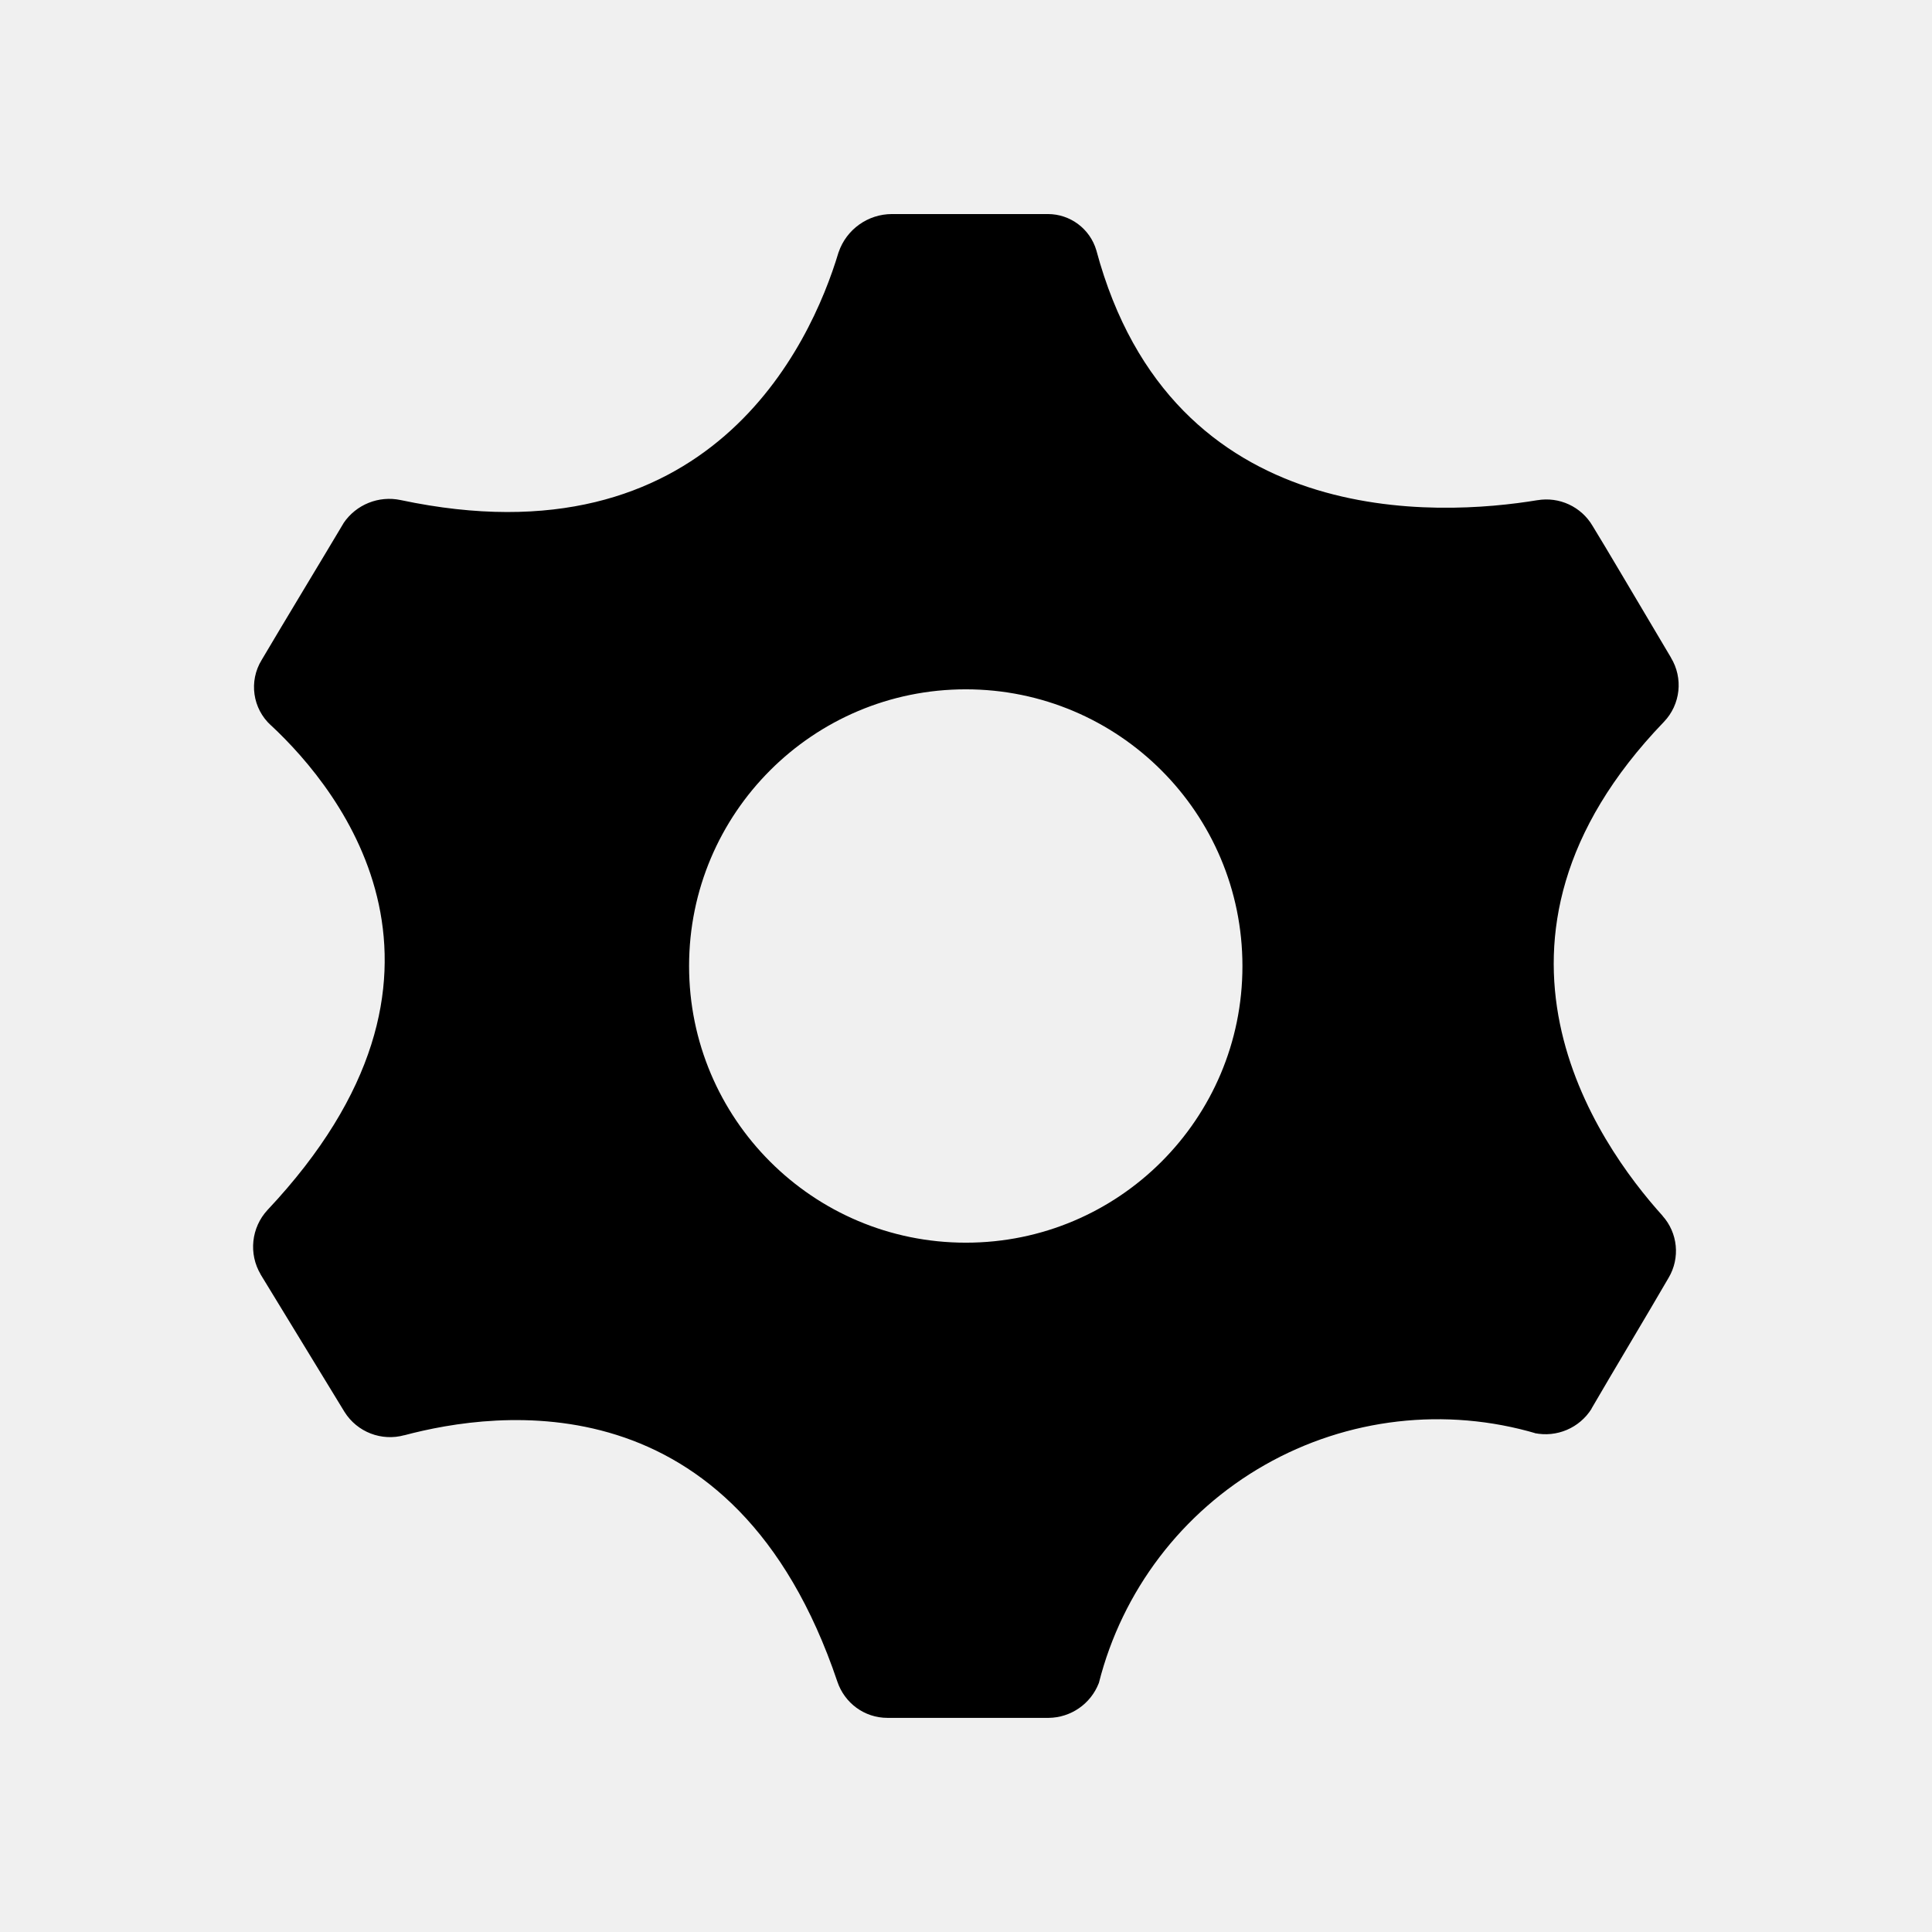
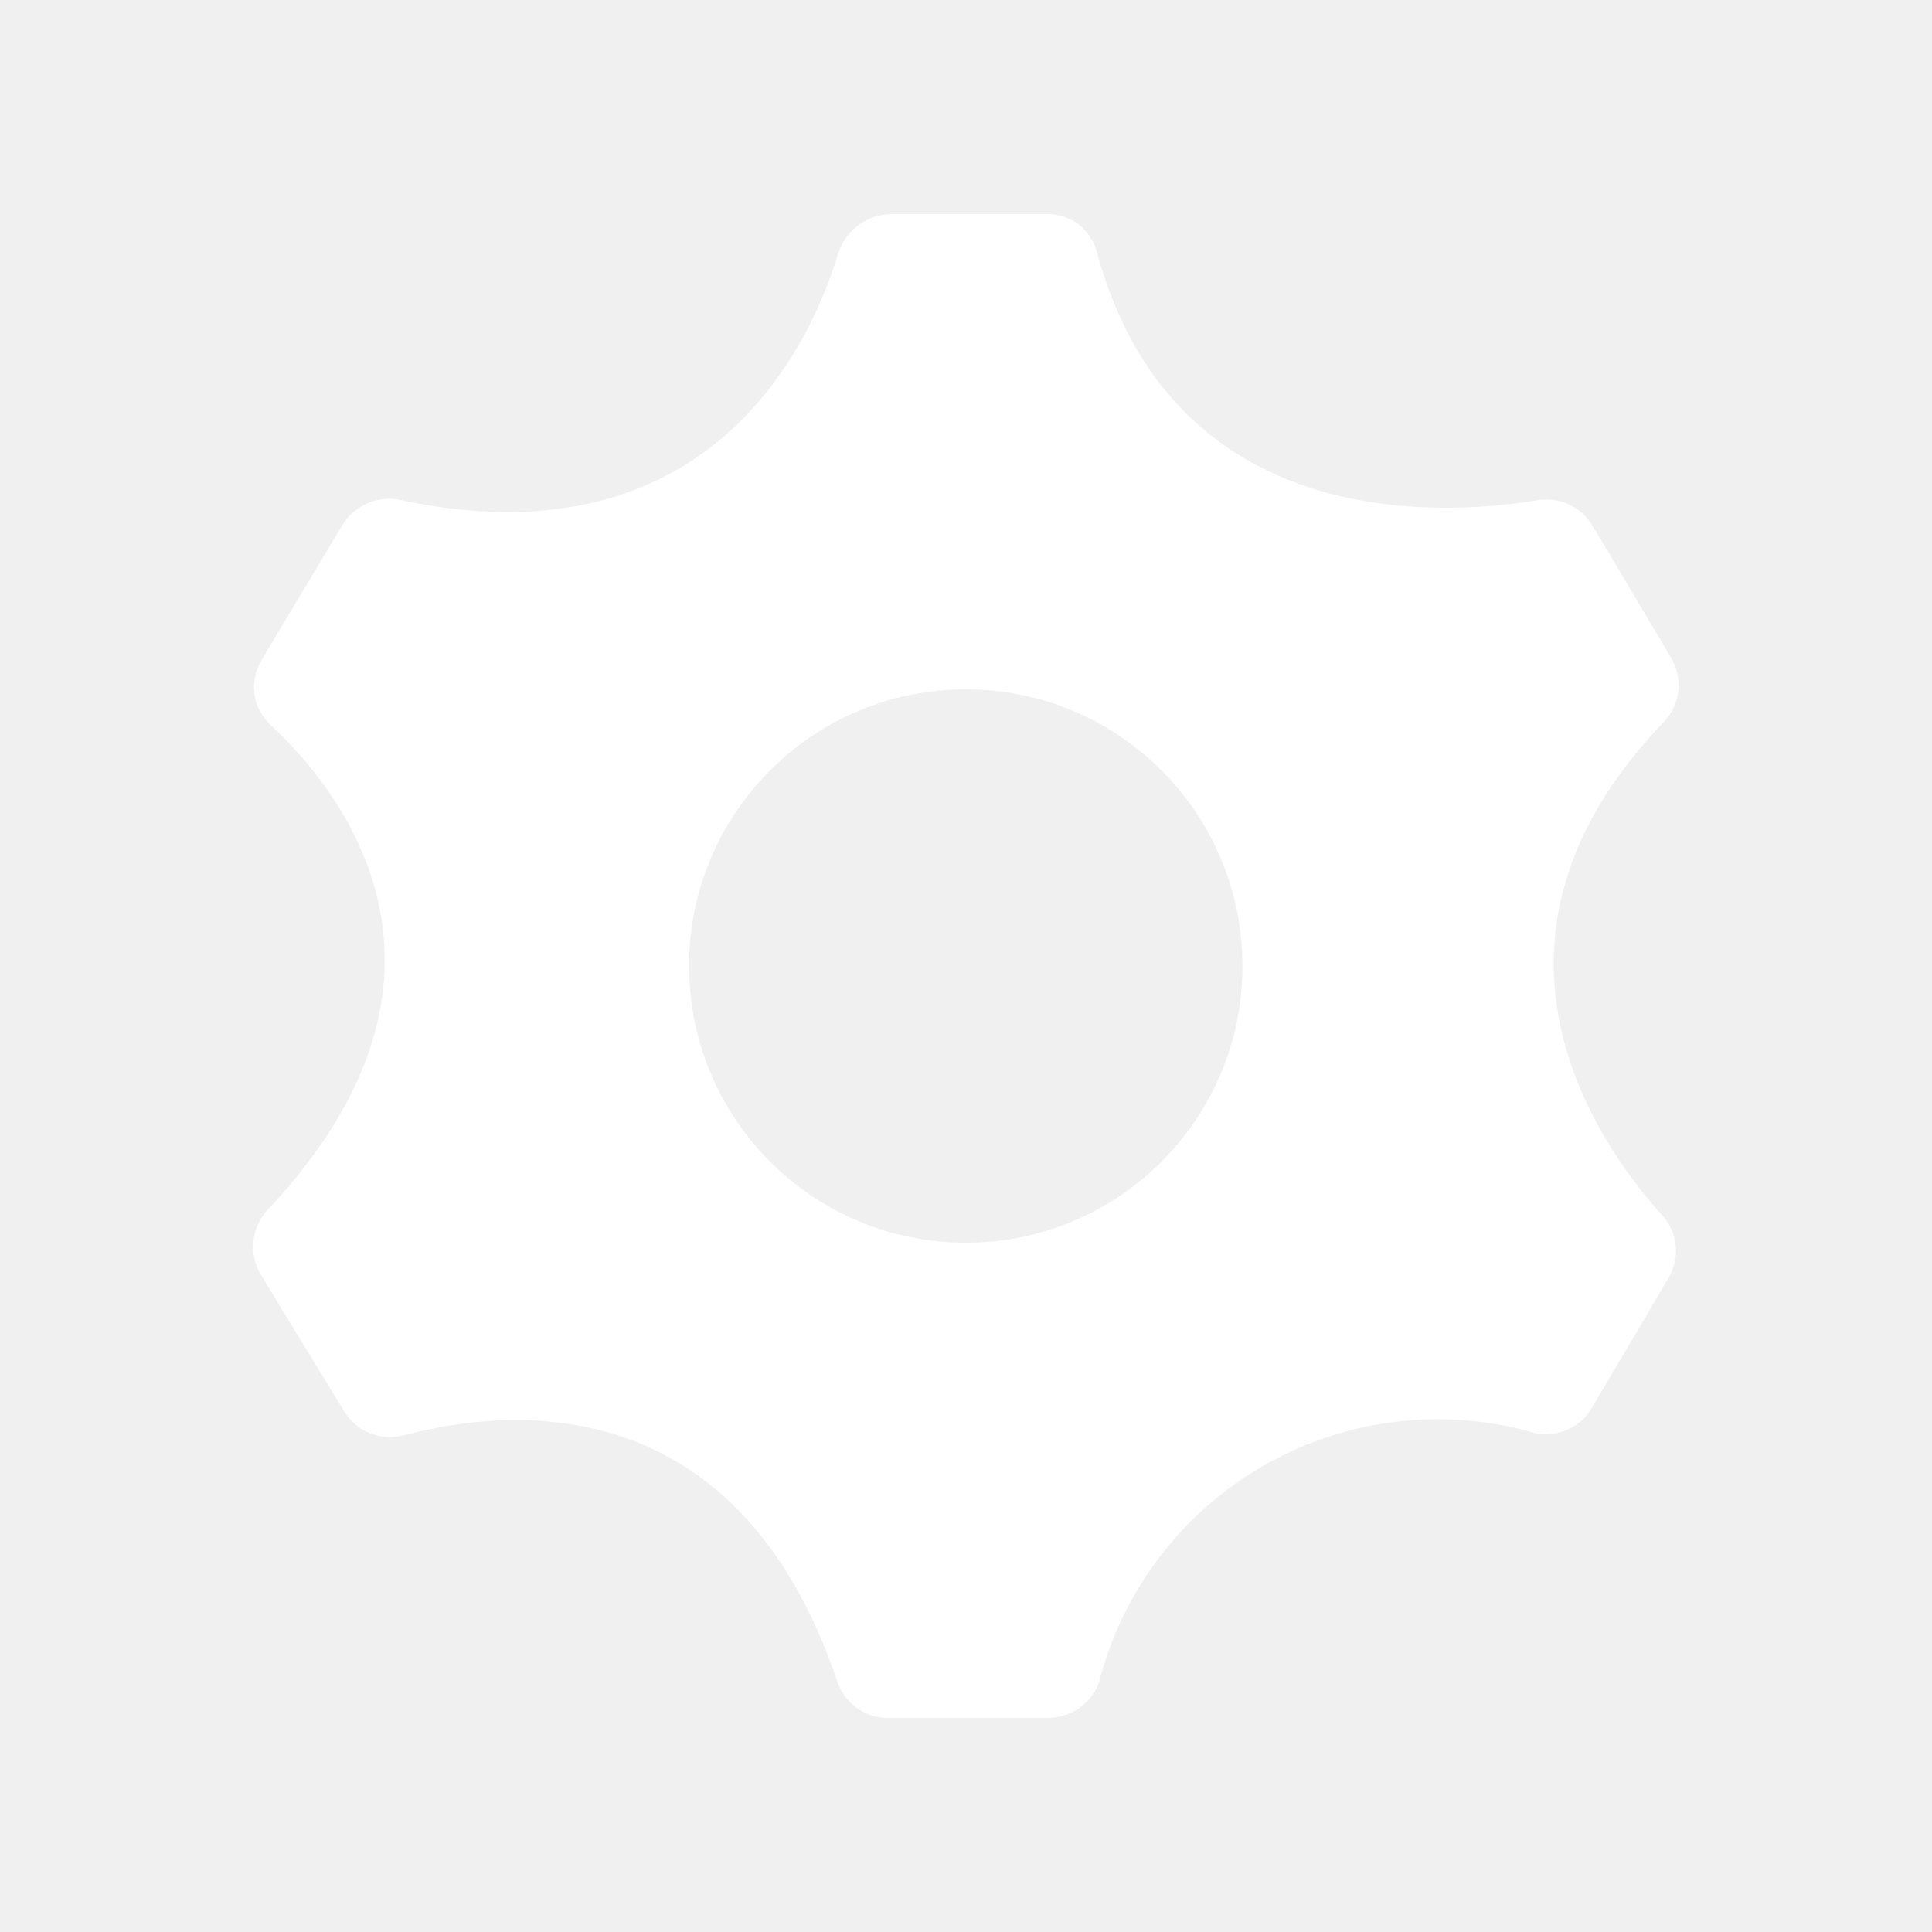
<svg xmlns="http://www.w3.org/2000/svg" width="24" height="24" viewBox="0 0 24 24">
-   <path d="M20.758 8.17c-.508-.855-.798-1.35-.975-1.638a.666.666 0 0 0-.686-.318l.004-.001c-1.218.202-4.54.406-5.482-3.104a.628.628 0 0 0-.602-.45h-1.936a.701.701 0 0 0-.663.473l-.002.005c-.348 1.16-1.61 3.887-5.439 3.075a.685.685 0 0 0-.71.287l-.001.003c-.276.464-.725 1.204-1.016 1.697a.643.643 0 0 0 .115.811l.002.001c.885.825 2.7 3.104-.044 6.02a.673.673 0 0 0-.085.8l-.002-.002L4.28 17.54a.668.668 0 0 0 .745.288l-.005.002c1.146-.305 4.105-.726 5.382 3.06.089.264.334.45.623.45h2.002a.676.676 0 0 0 .622-.43l.002-.005a4.34 4.34 0 0 1 5.44-3.096l-.03-.007a.674.674 0 0 0 .71-.302v-.003c.261-.45.697-1.175.957-1.624a.653.653 0 0 0-.076-.77l.002.001c-.813-.9-2.596-3.423.015-6.136a.658.658 0 0 0 .087-.8l.002.003ZM12 15.437h-.003A3.437 3.437 0 1 1 15.434 12v.003A3.434 3.434 0 0 1 12 15.437Z" />
+   <path d="M20.758 8.17c-.508-.855-.798-1.35-.975-1.638a.666.666 0 0 0-.686-.318l.004-.001c-1.218.202-4.54.406-5.482-3.104a.628.628 0 0 0-.602-.45h-1.936a.701.701 0 0 0-.663.473l-.002.005c-.348 1.16-1.61 3.887-5.439 3.075a.685.685 0 0 0-.71.287l-.001.003c-.276.464-.725 1.204-1.016 1.697a.643.643 0 0 0 .115.811l.002.001c.885.825 2.7 3.104-.044 6.02a.673.673 0 0 0-.085.8l-.002-.002L4.28 17.54a.668.668 0 0 0 .745.288l-.005.002c1.146-.305 4.105-.726 5.382 3.06.089.264.334.45.623.45h2.002a.676.676 0 0 0 .622-.43l.002-.005a4.34 4.34 0 0 1 5.44-3.096l-.03-.007a.674.674 0 0 0 .71-.302v-.003c.261-.45.697-1.175.957-1.624a.653.653 0 0 0-.076-.77l.002.001c-.813-.9-2.596-3.423.015-6.136a.658.658 0 0 0 .087-.8l.002.003ZM12 15.437h-.003A3.437 3.437 0 1 1 15.434 12v.003A3.434 3.434 0 0 1 12 15.437Z" fill="#ffffff" />
</svg>
